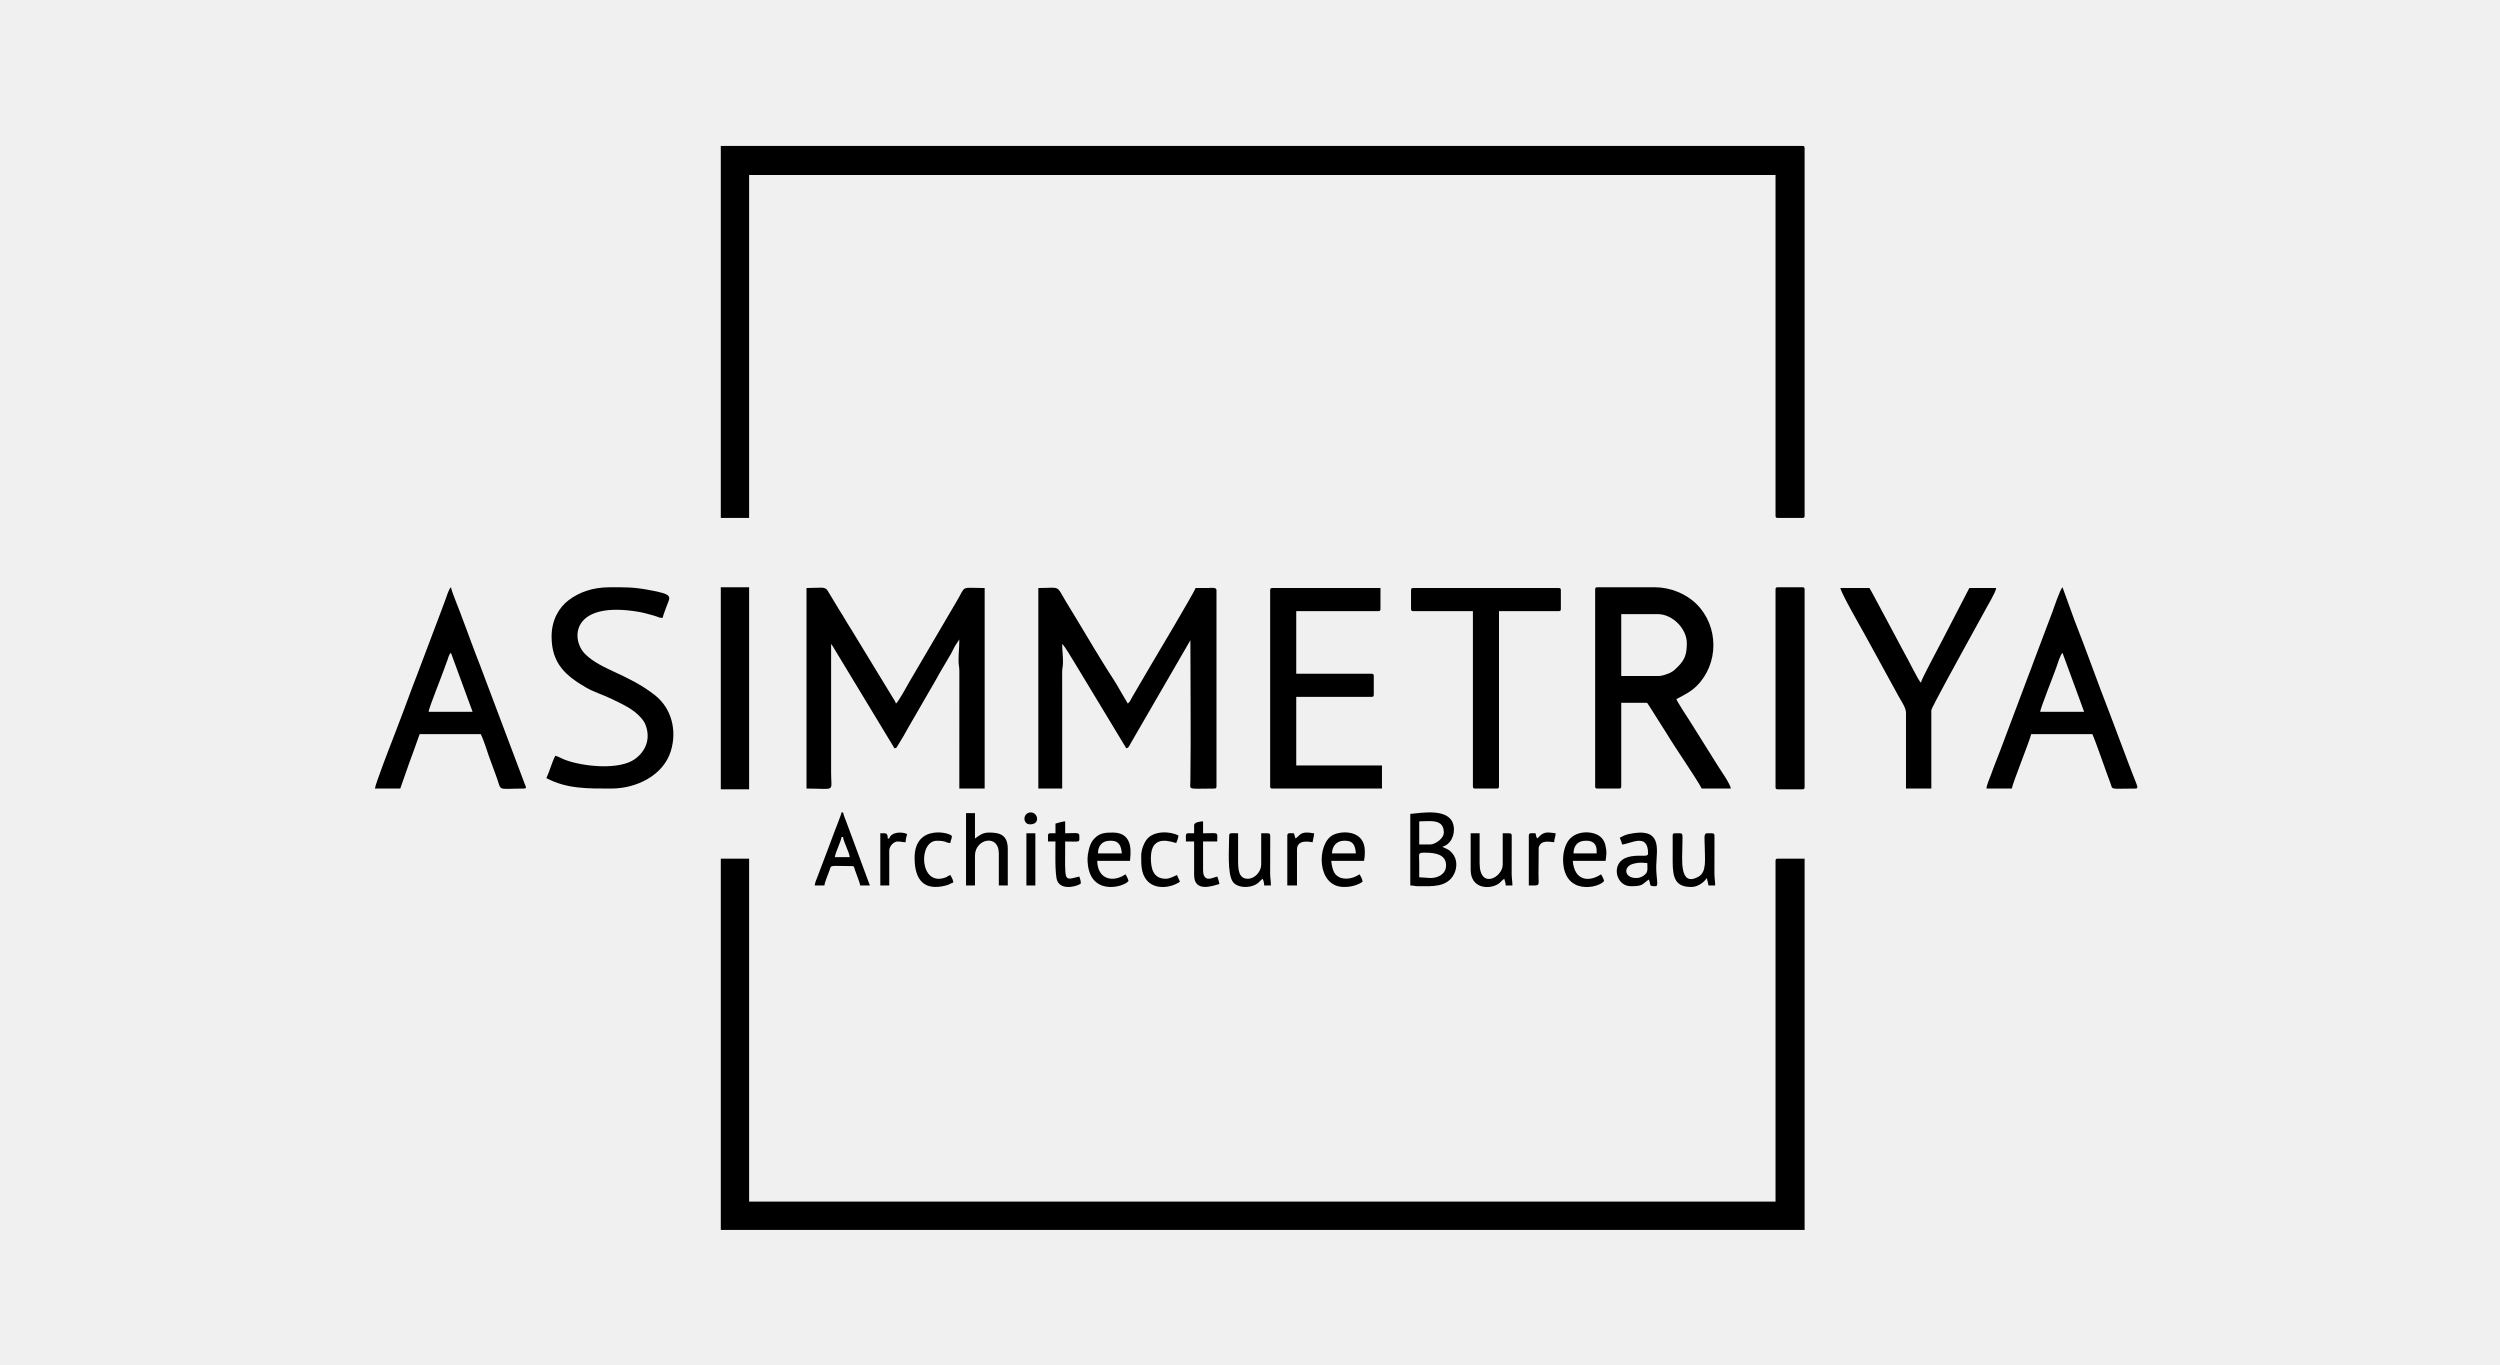
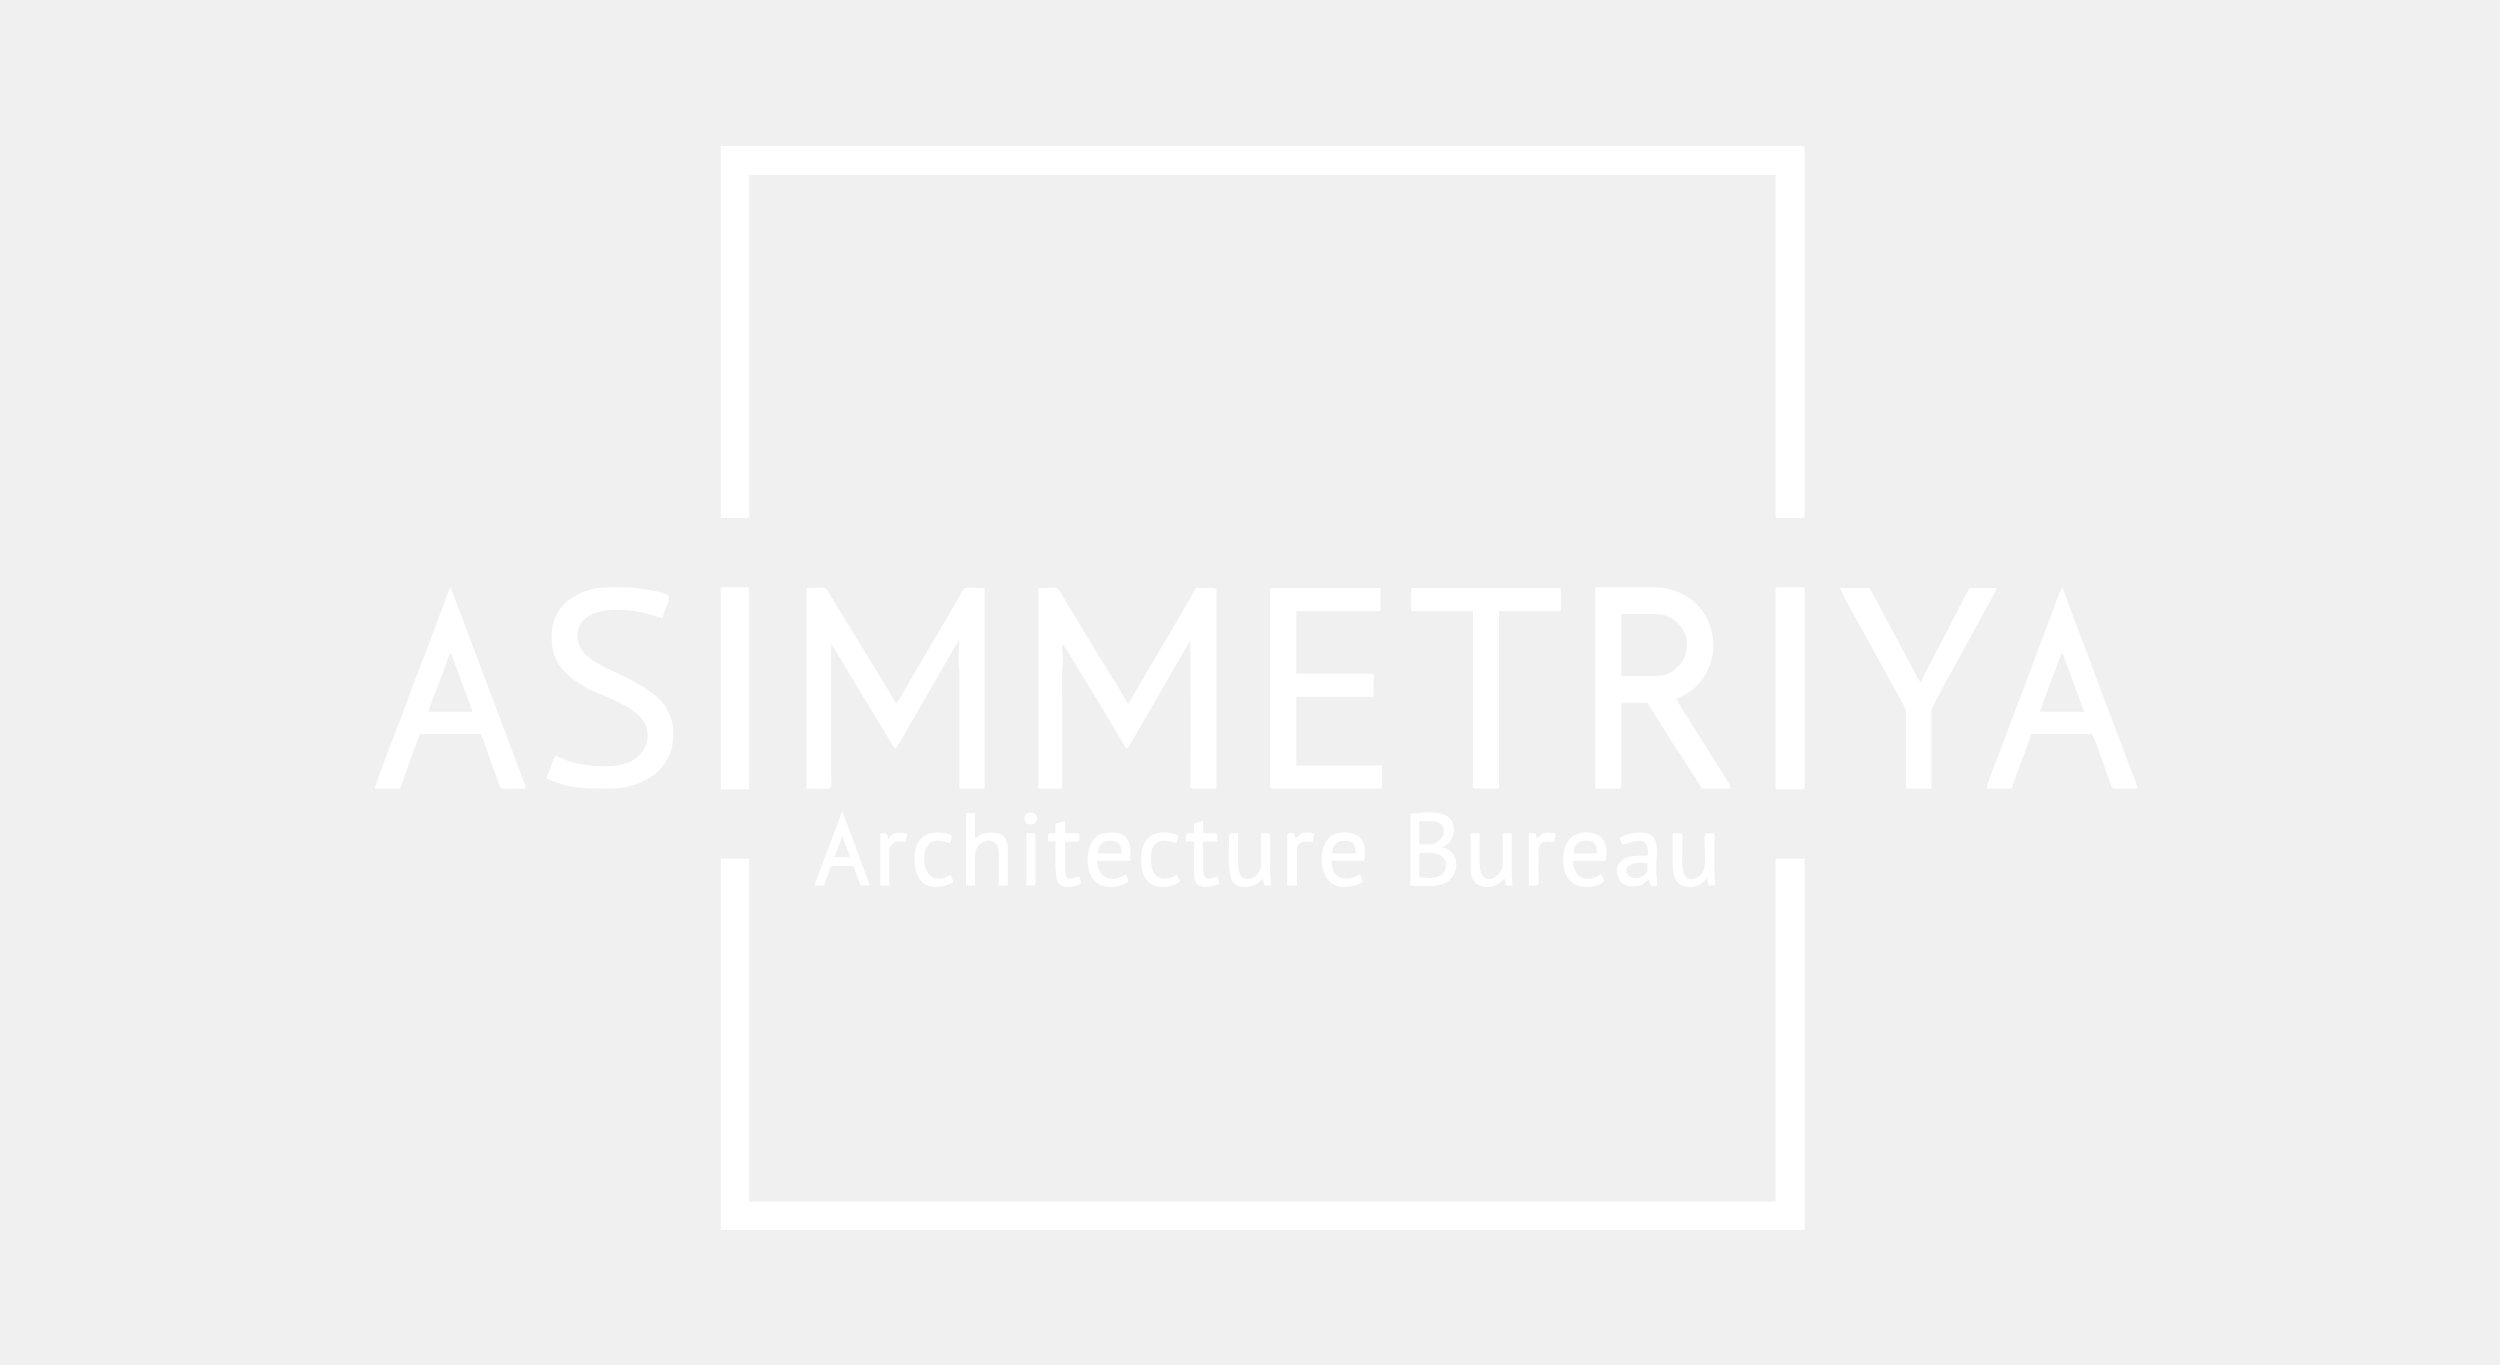
- <svg xmlns="http://www.w3.org/2000/svg" xml:space="preserve" width="185mm" height="101mm" version="1.1" style="shape-rendering:geometricPrecision; text-rendering:geometricPrecision; image-rendering:optimizeQuality; fill-rule:evenodd; clip-rule:evenodd" viewBox="0 0 18500 10100">
+ <svg xmlns="http://www.w3.org/2000/svg" xml:space="preserve" width="185mm" height="101mm" version="1.1" fill="white" viewBox="0 0 18500 10100">
  <g id="logo">
    <g id="_2779384638688">
-       <path class="fil0" fill="black" d="M5333.86 3832.73l209.6 0 0 -2537.75 7595.51 0 0 2521.2c0,12.71 3.84,16.55 16.55,16.55l182.03 0c12.71,0 16.54,-3.84 16.54,-16.55l0 -2719.8c0,-12.71 -3.83,-16.55 -16.54,-16.55l-8003.69 0 0 2752.9z" />
-       <path class="fil0" fill="black" d="M5333.86 9101.31l8020.23 0 0 -2747.38 -198.57 0c-12.71,0 -16.55,3.84 -16.55,16.55l0 2521.19 -7595.51 0 0 -2537.74 -209.6 0 0 2747.38z" />
-       <path class="fil0" fill="black" d="M5968.19 5835.34c219.63,0 182.03,30.72 182.03,-115.85l0 -954.41c5.02,5.77 1.15,0.85 7.02,9.53 2.55,3.77 6.63,10.32 8.57,13.49l453.27 749.33c18.98,-5.06 12.42,-2.08 22.14,-16.47l45.75 -75.61c20.02,-35.81 37.12,-67.47 57.88,-102.1 20.98,-34.99 37.4,-65.36 58.59,-101.4l117.28 -202.67c11.46,-19.07 16.67,-29.95 27.56,-49.67l89.77 -152.96c10.31,-17.77 17.79,-36.87 28.06,-54.69l32.86 -49.88c0,59.44 -5.55,98.01 -5.65,154.59 -0.06,35.26 5.48,45.11 5.87,76.89l-0.22 871.88 187.54 0 0 -1484.03c-186.18,0 -134,-23.86 -208.51,100.4l-346.89 590.91c-15.49,27.85 -83.52,152.1 -101,163.8 -4.54,-17.03 -19.6,-37.15 -29.32,-53.42l-294.34 -483.49c-12.11,-20.36 -21.67,-34.21 -33.84,-54.43 -11.8,-19.61 -21.26,-35.54 -33.09,-55.17 -11.32,-18.79 -20.2,-32.07 -31.81,-50.94l-82.93 -137.73c-20.41,-33.51 -51.03,-19.93 -156.59,-19.93l0 1484.03z" />
-       <path class="fil0" fill="black" d="M7683.67 5835.34l176.51 0 -0.19 -860.81c0.04,-31.9 5.02,-37.58 5.88,-65.84 1.68,-55.04 -5.69,-89.13 -5.69,-143.61 14.36,9.62 74.97,111.33 92.11,139.58l382.26 632.77c20.4,-5.44 21.9,-19.53 35.43,-41.8l438.95 -758.14c0,338.21 4.44,705.51 -0.1,1042.78 -0.94,69.73 -24.76,55.07 176.61,55.07 12.71,0 16.55,-3.84 16.55,-16.55l0 -1450.93c0,-25.14 -39.14,-16.73 -66.18,-16.57 -29.41,0.18 -58.86,0.02 -88.27,0.02 -5.4,23.19 -297.9,515.73 -340.25,586.53l-126.28 215.74c-11.85,20.19 -18.59,40.5 -35.43,52.84l-63.08 -107.92c-11.75,-19.49 -19.2,-34.82 -30.68,-52.07 -76.93,-115.65 -230.8,-374.2 -297.56,-485.78 -21.92,-36.62 -42.26,-68.53 -64.72,-106.3 -77.28,-129.91 -38.78,-103.04 -205.87,-103.04l0 1484.03z" />
-       <path class="fil0" fill="black" d="M12278.48 5002.3l-281.32 0 0 -457.9 270.29 0c108.35,0 215.12,107.26 215.12,215.16 0,76.93 -12.52,120.63 -64.78,172.43 -19.08,18.91 -32.67,33.79 -58.29,46.53 -16.25,8.08 -60.08,23.78 -81.02,23.78zm-474.38 -639.95l0 1456.44c0,12.71 3.84,16.55 16.55,16.55l159.97 0c12.7,0 16.54,-3.84 16.54,-16.55l0 -617.88 182.03 0c16.25,0 9.38,2.78 16.76,10.82 0.74,0.82 10.59,15.89 13.15,19.95l128.29 202.69c54.13,91.76 213.47,321.53 255.5,400.97l215.12 0c-2.78,-33.42 -77.61,-138.49 -96.1,-168.69l-203.94 -325.64c-16.37,-24.37 -97.92,-150.08 -102.62,-167.69 54.22,-28.69 107.18,-54.34 150.53,-97.7 164.5,-164.53 164.27,-439.73 -0.31,-604.23 -77.52,-77.49 -193.98,-125.59 -310.19,-125.59l-424.73 0c-12.71,0 -16.55,3.83 -16.55,16.55z" />
-       <path class="fil0" fill="black" d="M9399.14 4367.86l0 1450.93c0,12.71 3.83,16.55 16.54,16.55l810.85 0 0 -171.02 -634.34 0 0 -507.55 557.12 0c12.71,0 16.55,-3.84 16.55,-16.55l0 -137.92c0,-12.71 -3.84,-16.55 -16.55,-16.55l-557.12 0 0 -463.41 606.76 0c12.71,0 16.55,-3.84 16.55,-16.56l0 -154.47 -799.82 0c-12.71,0 -16.54,3.84 -16.54,16.55z" />
-       <path class="fil0" fill="black" d="M4081.73 4709.91c0,205.3 110.01,293.64 259.5,380.42 48.33,28.05 131.95,55.61 187.38,82.91 76.23,37.56 156.78,71.84 214.75,138.29 13.77,15.8 26.08,31.76 34.31,53.95 36.76,99.11 4.08,189.79 -77.28,250.06 -116.79,86.53 -387.6,56.51 -517.14,7.93 -24.91,-9.35 -52.59,-25.89 -73.94,-30.87 -26.02,49.19 -41.68,114.42 -66.19,165.51 151.88,80.37 306.53,77.23 479.89,77.23 190.99,0 386.17,-100.29 440.77,-276.34 47.14,-152.02 7.24,-317.29 -118.49,-415.61 -199.74,-156.21 -393.23,-184.19 -514.12,-302.3 -108.74,-106.24 -108.21,-400.69 400.79,-312.58 26.17,4.52 59.81,13.62 84.07,20.74 14.98,4.4 28.14,7.24 42.57,12.58 17.17,6.36 18.28,10.16 45.01,10.16 6.22,-26.7 16,-48.12 24.94,-74.37 28.77,-84.54 69.11,-96.63 -132.06,-132.95 -115.27,-20.81 -170.95,-18.87 -284.51,-18.87 -129.1,0 -227.69,38.4 -302.66,94.51 -71.13,53.23 -127.59,145.84 -127.59,269.6z" />
-       <path class="fil0" fill="black" d="M3337.07 4831.28l159.97 435.83 -325.45 0c2.49,-29.88 101.47,-274.48 119.32,-327.53 7.89,-23.44 12.7,-34.15 20.64,-56.59 7.06,-19.96 11.12,-41.16 25.52,-51.71zm-562.63 1004.06l187.55 0 70.09 -200.22c13.91,-35.19 23.3,-65.01 37.06,-100.85l36.26 -101.66 452.31 0c31.57,65.8 49.06,138.46 75.61,205.75 13.96,35.39 23.06,64.64 37.04,100.87 47.23,122.4 -5.66,96.11 207.28,96.11 24.19,0 12.01,-18.52 5.91,-32.85l-335.26 -890.07c-12.52,-31.98 -24.18,-60.52 -35.35,-91.53l-106.49 -285.19c-12.38,-32.09 -24.79,-62.55 -35.46,-91.43 -11.89,-32.18 -26.1,-64.92 -33.92,-98.47 -15.24,11.16 -31.89,67.14 -39.44,87.43 -10.85,29.12 -22.84,60.31 -34.33,92.56l-140.71 372.33c-23.06,63.64 -48.62,126.3 -71.55,187.73 -47.11,126.2 -90.94,247.47 -140.32,372.73 -19.35,49.09 -135.69,350.24 -136.28,376.76z" />
-       <path class="fil0" fill="black" d="M15262.62 4831.28l159.97 435.83 -325.45 0c2.24,-26.86 104.89,-284.65 119.33,-327.53 7.73,-22.97 30.62,-96.92 46.15,-108.3zm-562.63 1004.06l187.55 0c2.63,-31.61 131.66,-352.25 143.41,-402.73l452.31 0c23.15,48.25 102.77,281.5 132.37,358.62 22.03,57.42 -12.39,44.11 187.56,44.11 26.62,0 7.82,-29.32 -11.83,-81.95 -10.97,-29.4 -23.38,-59.56 -35.49,-91.4l-141.87 -376.69c-89.17,-228.49 -174.3,-470.44 -264.77,-700.63l-86.61 -238.87c-16.8,12.31 -65.67,157.27 -73.77,179.99 -11.78,33.09 -22.09,59.14 -34.9,91.98l-105.77 280.39c-10.98,33.1 -22.37,59.37 -34.61,92.27l-211.1 561.23c-12.01,31.57 -23.88,62.69 -35.49,91.39 -12.38,30.58 -23.27,61.27 -34.53,92.35 -8.24,22.73 -31.89,74.43 -32.46,99.94z" />
-       <path class="fil0" fill="black" d="M14104.27 5272.63l0 562.71 187.54 0 0 -579.26c0,-17.75 216.64,-409.03 239,-450.57l152.67 -277.62c18.58,-37.68 85.5,-143.91 88.22,-176.58l-198.57 0 -203.35 392.45c-8.26,15.12 -15.26,28.21 -22.81,43.38 -27.76,55.78 -124.6,231.42 -132.38,264.81 -17.35,-12.71 -97.28,-178.37 -120.29,-216.22l-234.51 -438.51c-9.57,-19.15 -16.78,-28.84 -25.81,-45.91l-215.12 0c2.66,32 148.16,286.37 180.26,343.81l249.92 456.2c14.76,28.51 55.23,84.4 55.23,121.31z" />
-       <path class="fil0" fill="black" d="M10441.66 4367.86l0 137.92c0,12.72 3.83,16.56 16.54,16.56l441.28 0 0 1296.45c0,12.71 3.84,16.55 16.55,16.55l159.96 0c12.71,0 16.55,-3.84 16.55,-16.55l0 -1296.45 441.28 0c12.71,0 16.55,-3.84 16.55,-16.56l0 -137.92c0,-12.71 -3.84,-16.55 -16.55,-16.55l-1075.62 0c-12.71,0 -16.54,3.84 -16.54,16.55z" />
-       <path class="fil0" fill="black" d="M13138.97 4362.35l0 1461.96c0,12.71 3.84,16.55 16.55,16.55l182.03 0c12.71,0 16.54,-3.84 16.54,-16.55l0 -1461.96c0,-12.72 -3.83,-16.55 -16.54,-16.55l-182.03 0c-12.71,0 -16.55,3.83 -16.55,16.55z" />
+       <path class="fil0" d="M5333.86 3832.73l209.6 0 0 -2537.75 7595.51 0 0 2521.2c0,12.71 3.84,16.55 16.55,16.55l182.03 0c12.71,0 16.54,-3.84 16.54,-16.55l0 -2719.8c0,-12.71 -3.83,-16.55 -16.54,-16.55l-8003.69 0 0 2752.9z" />
+       <path class="fil0" d="M5333.86 9101.31l8020.23 0 0 -2747.38 -198.57 0c-12.71,0 -16.55,3.84 -16.55,16.55l0 2521.19 -7595.51 0 0 -2537.74 -209.6 0 0 2747.38z" />
+       <path class="fil0" d="M5968.19 5835.34c219.63,0 182.03,30.72 182.03,-115.85l0 -954.41c5.02,5.77 1.15,0.85 7.02,9.53 2.55,3.77 6.63,10.32 8.57,13.49l453.27 749.33c18.98,-5.06 12.42,-2.08 22.14,-16.47l45.75 -75.61c20.02,-35.81 37.12,-67.47 57.88,-102.1 20.98,-34.99 37.4,-65.36 58.59,-101.4l117.28 -202.67c11.46,-19.07 16.67,-29.95 27.56,-49.67l89.77 -152.96c10.31,-17.77 17.79,-36.87 28.06,-54.69l32.86 -49.88c0,59.44 -5.55,98.01 -5.65,154.59 -0.06,35.26 5.48,45.11 5.87,76.89l-0.22 871.88 187.54 0 0 -1484.03c-186.18,0 -134,-23.86 -208.51,100.4l-346.89 590.91c-15.49,27.85 -83.52,152.1 -101,163.8 -4.54,-17.03 -19.6,-37.15 -29.32,-53.42l-294.34 -483.49c-12.11,-20.36 -21.67,-34.21 -33.84,-54.43 -11.8,-19.61 -21.26,-35.54 -33.09,-55.17 -11.32,-18.79 -20.2,-32.07 -31.81,-50.94l-82.93 -137.73c-20.41,-33.51 -51.03,-19.93 -156.59,-19.93l0 1484.03z" />
+       <path class="fil0" d="M7683.67 5835.34l176.51 0 -0.19 -860.81c0.04,-31.9 5.02,-37.58 5.88,-65.84 1.68,-55.04 -5.69,-89.13 -5.69,-143.61 14.36,9.62 74.97,111.33 92.11,139.58l382.26 632.77c20.4,-5.44 21.9,-19.53 35.43,-41.8l438.95 -758.14c0,338.21 4.44,705.51 -0.1,1042.78 -0.94,69.73 -24.76,55.07 176.61,55.07 12.71,0 16.55,-3.84 16.55,-16.55l0 -1450.93c0,-25.14 -39.14,-16.73 -66.18,-16.57 -29.41,0.18 -58.86,0.02 -88.27,0.02 -5.4,23.19 -297.9,515.73 -340.25,586.53l-126.28 215.74c-11.85,20.19 -18.59,40.5 -35.43,52.84l-63.08 -107.92c-11.75,-19.49 -19.2,-34.82 -30.68,-52.07 -76.93,-115.65 -230.8,-374.2 -297.56,-485.78 -21.92,-36.62 -42.26,-68.53 -64.72,-106.3 -77.28,-129.91 -38.78,-103.04 -205.87,-103.04l0 1484.03z" />
+       <path class="fil0" d="M12278.48 5002.3l-281.32 0 0 -457.9 270.29 0c108.35,0 215.12,107.26 215.12,215.16 0,76.93 -12.52,120.63 -64.78,172.43 -19.08,18.91 -32.67,33.79 -58.29,46.53 -16.25,8.08 -60.08,23.78 -81.02,23.78zm-474.38 -639.95l0 1456.44c0,12.71 3.84,16.55 16.55,16.55l159.97 0c12.7,0 16.54,-3.84 16.54,-16.55l0 -617.88 182.03 0c16.25,0 9.38,2.78 16.76,10.82 0.74,0.82 10.59,15.89 13.15,19.95l128.29 202.69c54.13,91.76 213.47,321.53 255.5,400.97l215.12 0c-2.78,-33.42 -77.61,-138.49 -96.1,-168.69l-203.94 -325.64c-16.37,-24.37 -97.92,-150.08 -102.62,-167.69 54.22,-28.69 107.18,-54.34 150.53,-97.7 164.5,-164.53 164.27,-439.73 -0.31,-604.23 -77.52,-77.49 -193.98,-125.59 -310.19,-125.59l-424.73 0c-12.71,0 -16.55,3.83 -16.55,16.55z" />
+       <path class="fil0" d="M9399.14 4367.86l0 1450.93c0,12.71 3.83,16.55 16.54,16.55l810.85 0 0 -171.02 -634.34 0 0 -507.55 557.12 0c12.71,0 16.55,-3.84 16.55,-16.55l0 -137.92c0,-12.71 -3.84,-16.55 -16.55,-16.55l-557.12 0 0 -463.41 606.76 0c12.71,0 16.55,-3.84 16.55,-16.56l0 -154.47 -799.82 0c-12.71,0 -16.54,3.84 -16.54,16.55z" />
+       <path class="fil0" d="M4081.73 4709.91c0,205.3 110.01,293.64 259.5,380.42 48.33,28.05 131.95,55.61 187.38,82.91 76.23,37.56 156.78,71.84 214.75,138.29 13.77,15.8 26.08,31.76 34.31,53.95 36.76,99.11 4.08,189.79 -77.28,250.06 -116.79,86.53 -387.6,56.51 -517.14,7.93 -24.91,-9.35 -52.59,-25.89 -73.94,-30.87 -26.02,49.19 -41.68,114.42 -66.19,165.51 151.88,80.37 306.53,77.23 479.89,77.23 190.99,0 386.17,-100.29 440.77,-276.34 47.14,-152.02 7.24,-317.29 -118.49,-415.61 -199.74,-156.21 -393.23,-184.19 -514.12,-302.3 -108.74,-106.24 -108.21,-400.69 400.79,-312.58 26.17,4.52 59.81,13.62 84.07,20.74 14.98,4.4 28.14,7.24 42.57,12.58 17.17,6.36 18.28,10.16 45.01,10.16 6.22,-26.7 16,-48.12 24.94,-74.37 28.77,-84.54 69.11,-96.63 -132.06,-132.95 -115.27,-20.81 -170.95,-18.87 -284.51,-18.87 -129.1,0 -227.69,38.4 -302.66,94.51 -71.13,53.23 -127.59,145.84 -127.59,269.6z" />
+       <path class="fil0" d="M3337.07 4831.28l159.97 435.83 -325.45 0c2.49,-29.88 101.47,-274.48 119.32,-327.53 7.89,-23.44 12.7,-34.15 20.64,-56.59 7.06,-19.96 11.12,-41.16 25.52,-51.71zm-562.63 1004.06l187.55 0 70.09 -200.22c13.91,-35.19 23.3,-65.01 37.06,-100.85l36.26 -101.66 452.31 0c31.57,65.8 49.06,138.46 75.61,205.75 13.96,35.39 23.06,64.64 37.04,100.87 47.23,122.4 -5.66,96.11 207.28,96.11 24.19,0 12.01,-18.52 5.91,-32.85l-335.26 -890.07c-12.52,-31.98 -24.18,-60.52 -35.35,-91.53l-106.49 -285.19c-12.38,-32.09 -24.79,-62.55 -35.46,-91.43 -11.89,-32.18 -26.1,-64.92 -33.92,-98.47 -15.24,11.16 -31.89,67.14 -39.44,87.43 -10.85,29.12 -22.84,60.31 -34.33,92.56l-140.71 372.33c-23.06,63.64 -48.62,126.3 -71.55,187.73 -47.11,126.2 -90.94,247.47 -140.32,372.73 -19.35,49.09 -135.69,350.24 -136.28,376.76z" />
+       <path class="fil0" d="M15262.62 4831.28l159.97 435.83 -325.45 0c2.24,-26.86 104.89,-284.65 119.33,-327.53 7.73,-22.97 30.62,-96.92 46.15,-108.3zm-562.63 1004.06l187.55 0c2.63,-31.61 131.66,-352.25 143.41,-402.73l452.31 0c23.15,48.25 102.77,281.5 132.37,358.62 22.03,57.42 -12.39,44.11 187.56,44.11 26.62,0 7.82,-29.32 -11.83,-81.95 -10.97,-29.4 -23.38,-59.56 -35.49,-91.4l-141.87 -376.69c-89.17,-228.49 -174.3,-470.44 -264.77,-700.63l-86.61 -238.87c-16.8,12.31 -65.67,157.27 -73.77,179.99 -11.78,33.09 -22.09,59.14 -34.9,91.98l-105.77 280.39c-10.98,33.1 -22.37,59.37 -34.61,92.27l-211.1 561.23c-12.01,31.57 -23.88,62.69 -35.49,91.39 -12.38,30.58 -23.27,61.27 -34.53,92.35 -8.24,22.73 -31.89,74.43 -32.46,99.94z" />
+       <path class="fil0" d="M14104.27 5272.63l0 562.71 187.54 0 0 -579.26c0,-17.75 216.64,-409.03 239,-450.57l152.67 -277.62c18.58,-37.68 85.5,-143.91 88.22,-176.58l-198.57 0 -203.35 392.45c-8.26,15.12 -15.26,28.21 -22.81,43.38 -27.76,55.78 -124.6,231.42 -132.38,264.81 -17.35,-12.71 -97.28,-178.37 -120.29,-216.22l-234.51 -438.51c-9.57,-19.15 -16.78,-28.84 -25.81,-45.91l-215.12 0c2.66,32 148.16,286.37 180.26,343.81l249.92 456.2c14.76,28.51 55.23,84.4 55.23,121.31z" />
+       <path class="fil0" d="M10441.66 4367.86l0 137.92c0,12.72 3.83,16.56 16.54,16.56l441.28 0 0 1296.45c0,12.71 3.84,16.55 16.55,16.55l159.96 0c12.71,0 16.55,-3.84 16.55,-16.55l0 -1296.45 441.28 0c12.71,0 16.55,-3.84 16.55,-16.56l0 -137.92c0,-12.71 -3.84,-16.55 -16.55,-16.55l-1075.62 0c-12.71,0 -16.54,3.84 -16.54,16.55z" />
+       <path class="fil0" d="M13138.97 4362.35l0 1461.96c0,12.71 3.84,16.55 16.55,16.55l182.03 0c12.71,0 16.54,-3.84 16.54,-16.55l0 -1461.96c0,-12.72 -3.83,-16.55 -16.54,-16.55l-182.03 0c-12.71,0 -16.55,3.83 -16.55,16.55z" />
      <polygon class="fil0" points="5333.86,5840.86 5543.46,5840.86 5543.46,4345.8 5333.86,4345.8 " />
-       <path class="fil0" fill="black" d="M10585.07 6497.36l-82.74 -5.51c0,-33.1 0.03,-66.21 0,-99.31 -0.06,-80.32 -13.17,-82.75 44.13,-82.75 79.29,0 154.45,15.18 154.45,93.79 0,61.3 -54.35,93.78 -115.84,93.78zm0 -248.25l-82.74 0 0 -171.03c77.44,0 182.03,-22 182.03,82.76 0,46.28 -67.35,88.27 -99.29,88.27zm-148.93 -226.19l0 529.61c27.97,0 30.05,5.52 60.68,5.52 95.71,0 212.2,10.83 263.08,-89.96 25.05,-49.62 23.53,-112.3 -13.36,-154.29 -19.5,-22.21 -26.05,-25.24 -51.28,-36.98 -2.35,-1.09 -9.46,-4.35 -11.28,-5.27l-7.14 -3.9c-0.75,-0.4 -2.41,-1.22 -3.51,-1.99 59.73,-13.92 96.35,-85.5 83.18,-154.77 -25.86,-135.94 -235.03,-95.08 -320.37,-87.97z" />
-       <path class="fil0" fill="black" d="M6227.45 6193.94l11.03 0c2.87,34.51 46.65,113.05 49.64,148.95l-110.32 0c2.62,-31.48 47.29,-120.59 49.65,-148.95zm-198.58 358.59l71.71 0c2,-24.04 27.93,-83.6 37.59,-111.35 15.42,-44.26 -4.28,-32.09 166.5,-32.09 18.1,0 16.96,12.98 21.68,27.97 9.06,28.74 37.31,95.21 39,115.47l71.7 0 -148.98 -402.67c-8.85,-22.26 -16.72,-43.8 -25.47,-68.32 -9.23,-25.89 -17.9,-42.93 -24.12,-69.66l-11.03 0c-5.66,24.3 -14.69,41.23 -22.75,65.52 -7.58,22.86 -18.1,46.13 -26.07,67.71 -17.29,46.82 -34.13,89.58 -51.11,136.46l-75.75 200.08c-7.86,21.11 -21.04,48.55 -22.9,70.88z" />
-       <path class="fil0" fill="black" d="M7148.62 6552.53l66.19 0 0 -220.67c0,-125.28 176.51,-163.6 176.51,-16.55l0 237.22 66.19 0 0 -270.32c0,-104.94 -60.1,-121.37 -137.9,-121.37 -52.15,0 -74.04,23.53 -104.8,44.13l0 -187.57 -66.19 0 0 535.13z" />
-       <path class="fil0" fill="black" d="M11732.4 6221.52l11.03 0c44.72,0 71.71,26.99 71.71,71.72l0 22.07 -171 0c0,-57.37 31.78,-93.79 88.26,-93.79zm-165.48 137.92c0,269.97 264.03,213.7 303.38,159.99 -4.42,-18.94 -13.78,-33.99 -22.07,-49.65 -85.86,57.51 -196.96,52.63 -209.61,-99.3l242.71 0c6.23,-52.48 10.82,-62.48 -2.25,-119.12 -4.64,-20.1 -13.57,-34.05 -24.28,-47.44 -44.59,-55.74 -187.34,-68.99 -249.44,17.43 -22.27,30.99 -38.44,85.17 -38.44,138.09z" />
-       <path class="fil0" fill="black" d="M8213.2 6221.52l11.03 0c57.8,0 72.82,40.89 77.23,93.79l-176.52 0c0,-57.37 31.79,-93.79 88.26,-93.79zm-165.48 132.41c0,284.68 268.68,212.87 303.38,165.5 -4.41,-18.94 -13.78,-33.99 -22.06,-49.65 -94.88,63.54 -206.55,37.98 -209.61,-99.3l242.7 0c0.81,-36.24 37.3,-209.64 -126.87,-209.64 -60.31,0 -106.96,2.53 -149.92,59.69 -23.2,30.88 -37.62,97.4 -37.62,133.4z" />
-       <path class="fil0" fill="black" d="M9945.22 6221.52l11.03 0c59.62,0 72.68,39.15 77.22,93.79l-176.51 0c0,-54.36 34.88,-93.79 88.26,-93.79zm0 342.05c54.94,0 99.38,-12.82 137.9,-38.62 -1.8,-21.61 -13.56,-39.09 -22.07,-55.17 -63.33,42.42 -141.88,44.66 -180.05,-1.97 -18.64,-22.77 -26.59,-61.69 -29.55,-97.33l242.7 0c2.82,-33.88 5.52,-16.02 5.52,-71.72 0,-158.33 -172.41,-155.06 -239.22,-117.88 -116.63,64.91 -119.62,382.69 84.77,382.69z" />
-       <path class="fil0" fill="black" d="M12107.48 6497.36c-89.65,0 -97.92,-87.27 -18.04,-106.31 55.02,-13.11 73.41,-4.63 100.78,-4.02 0,49.46 7.98,68.96 -28.25,93.11 -14.48,9.65 -31.16,17.22 -54.49,17.22zm-121.35 -297.91c5.75,11.98 15.25,34.03 16.55,49.66 58.48,-1.31 193.06,-92.61 193.06,66.2 0,35.07 -65.97,1.68 -153.46,28.58 -124.58,38.29 -89.09,214.16 26.59,214.16 93.77,0 81.2,-15.37 132.38,-49.65 18.75,39.08 -7.06,49.65 49.65,49.65 26.75,0 2.54,-61.21 5.33,-154.65 3.56,-118.92 48.38,-286.27 -203.68,-231.31 -27.02,5.89 -44.69,15.87 -66.42,27.36z" />
-       <path class="fil0" fill="black" d="M12377.77 6182.9l0 193.09c0,124.66 22.69,187.58 137.89,187.58 39.17,0 78.18,-22.77 103.27,-51.19l12.57 -15.02c1.82,21.88 9.21,33.3 11.03,55.17l49.65 0c0,-29.24 -5.61,-55.65 -5.53,-93.78l0.49 -254.26c0.33,-43.04 3.78,-38.14 -55.64,-38.14 -26.32,0 -16.55,44.72 -16.55,93.79 0.01,93.26 17.76,192.98 -47.49,228.34 -143.1,77.54 -118,-132.71 -117.99,-228.34 0.01,-105.99 13.69,-93.79 -55.16,-93.79 -12.71,0 -16.54,3.84 -16.54,16.55z" />
-       <path class="fil0" fill="black" d="M9095.76 6182.9c0,96.01 -15.43,282.3 27.21,342.41 31.43,44.3 116.54,49.09 169.79,20.14 25.29,-13.75 29.78,-28.22 51.22,-42.57 5.76,12.02 10.63,31.74 11.03,49.65l49.64 0c0,-38.72 -5.82,-53.8 -5.59,-93.71l0.55 -254.33c0.34,-44.15 5.04,-38.14 -66.67,-38.14l0 231.71c0,51.73 -47.6,104.82 -99.28,104.82 -66.8,0 -71.71,-66.2 -71.71,-132.4l0 -204.13c-47.05,0 -66.19,-6.48 -66.19,16.55z" />
-       <path class="fil0" fill="black" d="M10882.93 6436.68c0,134.68 127.27,146.69 197.01,108.77 25.28,-13.75 29.78,-28.22 51.21,-42.57 4.78,20.51 10.48,24.77 11.04,49.65l49.64 0c0,-33.02 -5.68,-54.08 -5.53,-93.77l0.49 -254.27c0.34,-44.15 5.04,-38.14 -66.67,-38.14l0 231.71c0,95.2 -170.99,186.93 -170.99,-11.03l0 -220.68 -66.2 0 0 270.33z" />
-       <path class="fil0" fill="black" d="M7810.53 6094.63l0 71.72c-64.54,0 -55.16,-9.58 -55.16,60.69l55.16 0c0,57.22 -5.84,245.36 12.96,290.46 34.61,83.02 174.59,31.44 174.59,18.48 0,-23.73 -6.44,-29.9 -11.04,-49.65 -120.39,28.05 -104.8,51.7 -104.8,-259.29 118.68,0 104.8,10.87 104.8,-44.14 0,-26.34 -36.92,-16.55 -104.8,-16.55l0 -88.27c-23.94,0.54 -48.97,11.26 -71.71,16.55z" />
-       <path class="fil0" fill="black" d="M8836.51 6105.67l0 60.68c-70.77,0 -60.68,-10.09 -60.68,60.69l60.68 0 0 248.26c0,138.36 153.73,74.08 187.54,66.2 -4.44,-19.08 -8.92,-39.27 -16.55,-55.17 -17.82,4.15 -47.79,19.28 -70.7,15.67 -24.24,-3.81 -34.1,-30.59 -34.1,-59.8l0 -215.16 104.8 0c0,-75.23 17.48,-60.69 -104.8,-60.69l0 -88.27c-19.62,0.44 -66.19,6.3 -66.19,27.59z" />
-       <path class="fil0" fill="black" d="M6768.01 6348.41c0,165.76 71.9,245.7 231.79,204.24 27.49,-7.13 36.25,-17.17 55.04,-22.18 -1.79,-21.61 -13.55,-39.09 -22.06,-55.17 -18.52,4.94 -17.62,11.05 -36.94,18.22 -191.59,71.2 -203.75,-272 -62.35,-272 71.18,0 60.53,15.69 99.29,16.55 1.93,-23.24 11.03,-29.25 11.03,-49.65 0,-25.04 -275.8,-96.71 -275.8,159.99z" />
-       <path class="fil0" fill="black" d="M8444.87 6331.86c0,64.81 -1.34,129.47 40.03,180.64 57.63,71.29 173.35,61.64 246.8,12.45 -8.67,-16.38 -13.39,-33.27 -22.06,-49.65 -12.37,3.3 -48.84,27.58 -82.74,27.58 -95.91,0 -110.32,-79.63 -110.32,-154.47 0,-187.8 165.41,-112.18 187.54,-110.34 6.2,-12.91 15.1,-37.69 16.55,-55.17 -63.86,-33.79 -184.92,-36.13 -235.13,29.64 -20.24,26.52 -40.67,75.14 -40.67,119.32z" />
-       <path class="fil0" fill="black" d="M11373.86 6204.97c-5.22,-10.87 -7.97,-25.47 -11.04,-38.62 -24.56,0 -49.64,-7.35 -49.64,16.55l0 369.63c87.56,0 71.78,8.93 71.71,-82.75l1.39 -197.21c15.52,-64.4 92.26,-40.01 114.44,-40.01 0.62,-27.57 10.42,-38.64 11.04,-66.21 -38.2,-4.53 -70,-13.94 -102.67,7.65 -14.68,9.71 -19.77,20.61 -35.23,30.97z" />
-       <path class="fil0" fill="black" d="M9586.68 6204.97l-11.8 -38.36c-23.8,-0.26 -48.88,-7.61 -48.88,16.29l0 369.63 71.71 0 0 -264.81c0,-83.61 104.17,-55.42 115.84,-55.16 1.96,-23.55 10.47,-41 11.03,-66.21 -25.58,-0.57 -19.68,-5.51 -55.16,-5.51 -49.68,0 -54.55,25.25 -82.74,44.13z" />
-       <path class="fil0" fill="black" d="M6580.47 6204.97l-11.03 0c-1,-44.9 -12.8,-38.62 -55.16,-38.62l0 386.18 66.19 0 0 -259.29c0,-30.65 33.15,-66.2 60.67,-66.2 30.63,0 32.71,5.52 60.68,5.52 0,-26.18 6.18,-39.85 11.03,-60.69 -42.55,-20.42 -119.89,-13.68 -132.38,33.1z" />
+       <path class="fil0" d="M10585.07 6497.36l-82.74 -5.51c0,-33.1 0.03,-66.21 0,-99.31 -0.06,-80.32 -13.17,-82.75 44.13,-82.75 79.29,0 154.45,15.18 154.45,93.79 0,61.3 -54.35,93.78 -115.84,93.78zm0 -248.25l-82.74 0 0 -171.03c77.44,0 182.03,-22 182.03,82.76 0,46.28 -67.35,88.27 -99.29,88.27zm-148.93 -226.19l0 529.61c27.97,0 30.05,5.52 60.68,5.52 95.71,0 212.2,10.83 263.08,-89.96 25.05,-49.62 23.53,-112.3 -13.36,-154.29 -19.5,-22.21 -26.05,-25.24 -51.28,-36.98 -2.35,-1.09 -9.46,-4.35 -11.28,-5.27l-7.14 -3.9c-0.75,-0.4 -2.41,-1.22 -3.51,-1.99 59.73,-13.92 96.35,-85.5 83.18,-154.77 -25.86,-135.94 -235.03,-95.08 -320.37,-87.97z" />
+       <path class="fil0" d="M6227.45 6193.94l11.03 0c2.87,34.51 46.65,113.05 49.64,148.95l-110.32 0c2.62,-31.48 47.29,-120.59 49.65,-148.95zm-198.58 358.59l71.71 0c2,-24.04 27.93,-83.6 37.59,-111.35 15.42,-44.26 -4.28,-32.09 166.5,-32.09 18.1,0 16.96,12.98 21.68,27.97 9.06,28.74 37.31,95.21 39,115.47l71.7 0 -148.98 -402.67c-8.85,-22.26 -16.72,-43.8 -25.47,-68.32 -9.23,-25.89 -17.9,-42.93 -24.12,-69.66l-11.03 0c-5.66,24.3 -14.69,41.23 -22.75,65.52 -7.58,22.86 -18.1,46.13 -26.07,67.71 -17.29,46.82 -34.13,89.58 -51.11,136.46l-75.75 200.08c-7.86,21.11 -21.04,48.55 -22.9,70.88z" />
+       <path class="fil0" d="M7148.62 6552.53l66.19 0 0 -220.67c0,-125.28 176.51,-163.6 176.51,-16.55l0 237.22 66.19 0 0 -270.32c0,-104.94 -60.1,-121.37 -137.9,-121.37 -52.15,0 -74.04,23.53 -104.8,44.13l0 -187.57 -66.19 0 0 535.13z" />
+       <path class="fil0" d="M11732.4 6221.52l11.03 0c44.72,0 71.71,26.99 71.71,71.72l0 22.07 -171 0c0,-57.37 31.78,-93.79 88.26,-93.79zm-165.48 137.92c0,269.97 264.03,213.7 303.38,159.99 -4.42,-18.94 -13.78,-33.99 -22.07,-49.65 -85.86,57.51 -196.96,52.63 -209.61,-99.3l242.71 0c6.23,-52.48 10.82,-62.48 -2.25,-119.12 -4.64,-20.1 -13.57,-34.05 -24.28,-47.44 -44.59,-55.74 -187.34,-68.99 -249.44,17.43 -22.27,30.99 -38.44,85.17 -38.44,138.09z" />
+       <path class="fil0" d="M8213.2 6221.52l11.03 0c57.8,0 72.82,40.89 77.23,93.79l-176.52 0c0,-57.37 31.79,-93.79 88.26,-93.79zm-165.48 132.41c0,284.68 268.68,212.87 303.38,165.5 -4.41,-18.94 -13.78,-33.99 -22.06,-49.65 -94.88,63.54 -206.55,37.98 -209.61,-99.3l242.7 0c0.81,-36.24 37.3,-209.64 -126.87,-209.64 -60.31,0 -106.96,2.53 -149.92,59.69 -23.2,30.88 -37.62,97.4 -37.62,133.4z" />
+       <path class="fil0" d="M9945.22 6221.52l11.03 0c59.62,0 72.68,39.15 77.22,93.79l-176.51 0c0,-54.36 34.88,-93.79 88.26,-93.79zm0 342.05c54.94,0 99.38,-12.82 137.9,-38.62 -1.8,-21.61 -13.56,-39.09 -22.07,-55.17 -63.33,42.42 -141.88,44.66 -180.05,-1.97 -18.64,-22.77 -26.59,-61.69 -29.55,-97.33l242.7 0c2.82,-33.88 5.52,-16.02 5.52,-71.72 0,-158.33 -172.41,-155.06 -239.22,-117.88 -116.63,64.91 -119.62,382.69 84.77,382.69z" />
+       <path class="fil0" d="M12107.48 6497.36c-89.65,0 -97.92,-87.27 -18.04,-106.31 55.02,-13.11 73.41,-4.63 100.78,-4.02 0,49.46 7.98,68.96 -28.25,93.11 -14.48,9.65 -31.16,17.22 -54.49,17.22zm-121.35 -297.91c5.75,11.98 15.25,34.03 16.55,49.66 58.48,-1.31 193.06,-92.61 193.06,66.2 0,35.07 -65.97,1.68 -153.46,28.58 -124.58,38.29 -89.09,214.16 26.59,214.16 93.77,0 81.2,-15.37 132.38,-49.65 18.75,39.08 -7.06,49.65 49.65,49.65 26.75,0 2.54,-61.21 5.33,-154.65 3.56,-118.92 48.38,-286.27 -203.68,-231.31 -27.02,5.89 -44.69,15.87 -66.42,27.36z" />
+       <path class="fil0" d="M12377.77 6182.9l0 193.09c0,124.66 22.69,187.58 137.89,187.58 39.17,0 78.18,-22.77 103.27,-51.19l12.57 -15.02c1.82,21.88 9.21,33.3 11.03,55.17l49.65 0c0,-29.24 -5.61,-55.65 -5.53,-93.78l0.49 -254.26c0.33,-43.04 3.78,-38.14 -55.64,-38.14 -26.32,0 -16.55,44.72 -16.55,93.79 0.01,93.26 17.76,192.98 -47.49,228.34 -143.1,77.54 -118,-132.71 -117.99,-228.34 0.01,-105.99 13.69,-93.79 -55.16,-93.79 -12.71,0 -16.54,3.84 -16.54,16.55z" />
+       <path class="fil0" d="M9095.76 6182.9c0,96.01 -15.43,282.3 27.21,342.41 31.43,44.3 116.54,49.09 169.79,20.14 25.29,-13.75 29.78,-28.22 51.22,-42.57 5.76,12.02 10.63,31.74 11.03,49.65l49.64 0c0,-38.72 -5.82,-53.8 -5.59,-93.71l0.55 -254.33c0.34,-44.15 5.04,-38.14 -66.67,-38.14l0 231.71c0,51.73 -47.6,104.82 -99.28,104.82 -66.8,0 -71.71,-66.2 -71.71,-132.4l0 -204.13c-47.05,0 -66.19,-6.48 -66.19,16.55z" />
+       <path class="fil0" d="M10882.93 6436.68c0,134.68 127.27,146.69 197.01,108.77 25.28,-13.75 29.78,-28.22 51.21,-42.57 4.78,20.51 10.48,24.77 11.04,49.65l49.64 0c0,-33.02 -5.68,-54.08 -5.53,-93.77l0.49 -254.27c0.34,-44.15 5.04,-38.14 -66.67,-38.14l0 231.71c0,95.2 -170.99,186.93 -170.99,-11.03l0 -220.68 -66.2 0 0 270.33z" />
+       <path class="fil0" d="M7810.53 6094.63l0 71.72c-64.54,0 -55.16,-9.58 -55.16,60.69l55.16 0c0,57.22 -5.84,245.36 12.96,290.46 34.61,83.02 174.59,31.44 174.59,18.48 0,-23.73 -6.44,-29.9 -11.04,-49.65 -120.39,28.05 -104.8,51.7 -104.8,-259.29 118.68,0 104.8,10.87 104.8,-44.14 0,-26.34 -36.92,-16.55 -104.8,-16.55l0 -88.27c-23.94,0.54 -48.97,11.26 -71.71,16.55z" />
+       <path class="fil0" d="M8836.51 6105.67l0 60.68c-70.77,0 -60.68,-10.09 -60.68,60.69l60.68 0 0 248.26c0,138.36 153.73,74.08 187.54,66.2 -4.44,-19.08 -8.92,-39.27 -16.55,-55.17 -17.82,4.15 -47.79,19.28 -70.7,15.67 -24.24,-3.81 -34.1,-30.59 -34.1,-59.8l0 -215.16 104.8 0c0,-75.23 17.48,-60.69 -104.8,-60.69l0 -88.27c-19.62,0.44 -66.19,6.3 -66.19,27.59z" />
+       <path class="fil0" d="M6768.01 6348.41c0,165.76 71.9,245.7 231.79,204.24 27.49,-7.13 36.25,-17.17 55.04,-22.18 -1.79,-21.61 -13.55,-39.09 -22.06,-55.17 -18.52,4.94 -17.62,11.05 -36.94,18.22 -191.59,71.2 -203.75,-272 -62.35,-272 71.18,0 60.53,15.69 99.29,16.55 1.93,-23.24 11.03,-29.25 11.03,-49.65 0,-25.04 -275.8,-96.71 -275.8,159.99z" />
+       <path class="fil0" d="M8444.87 6331.86c0,64.81 -1.34,129.47 40.03,180.64 57.63,71.29 173.35,61.64 246.8,12.45 -8.67,-16.38 -13.39,-33.27 -22.06,-49.65 -12.37,3.3 -48.84,27.58 -82.74,27.58 -95.91,0 -110.32,-79.63 -110.32,-154.47 0,-187.8 165.41,-112.18 187.54,-110.34 6.2,-12.91 15.1,-37.69 16.55,-55.17 -63.86,-33.79 -184.92,-36.13 -235.13,29.64 -20.24,26.52 -40.67,75.14 -40.67,119.32z" />
+       <path class="fil0" d="M11373.86 6204.97c-5.22,-10.87 -7.97,-25.47 -11.04,-38.62 -24.56,0 -49.64,-7.35 -49.64,16.55l0 369.63c87.56,0 71.78,8.93 71.71,-82.75l1.39 -197.21c15.52,-64.4 92.26,-40.01 114.44,-40.01 0.62,-27.57 10.42,-38.64 11.04,-66.21 -38.2,-4.53 -70,-13.94 -102.67,7.65 -14.68,9.71 -19.77,20.61 -35.23,30.97z" />
+       <path class="fil0" d="M9586.68 6204.97l-11.8 -38.36c-23.8,-0.26 -48.88,-7.61 -48.88,16.29l0 369.63 71.71 0 0 -264.81c0,-83.61 104.17,-55.42 115.84,-55.16 1.96,-23.55 10.47,-41 11.03,-66.21 -25.58,-0.57 -19.68,-5.51 -55.16,-5.51 -49.68,0 -54.55,25.25 -82.74,44.13z" />
+       <path class="fil0" d="M6580.47 6204.97l-11.03 0c-1,-44.9 -12.8,-38.62 -55.16,-38.62l0 386.18 66.19 0 0 -259.29c0,-30.65 33.15,-66.2 60.67,-66.2 30.63,0 32.71,5.52 60.68,5.52 0,-26.18 6.18,-39.85 11.03,-60.69 -42.55,-20.42 -119.89,-13.68 -132.38,33.1z" />
      <polygon class="fil0" points="7595.41,6552.53 7661.6,6552.53 7661.6,6166.35 7595.41,6166.35 " />
-       <path class="fil0" fill="black" d="M7622.99 6100.15c77.24,0 57.82,-88.27 5.52,-88.27 -60.53,0 -64.33,88.27 -5.52,88.27z" />
+       <path class="fil0" d="M7622.99 6100.15c77.24,0 57.82,-88.27 5.52,-88.27 -60.53,0 -64.33,88.27 -5.52,88.27z" />
    </g>
  </g>
</svg>
